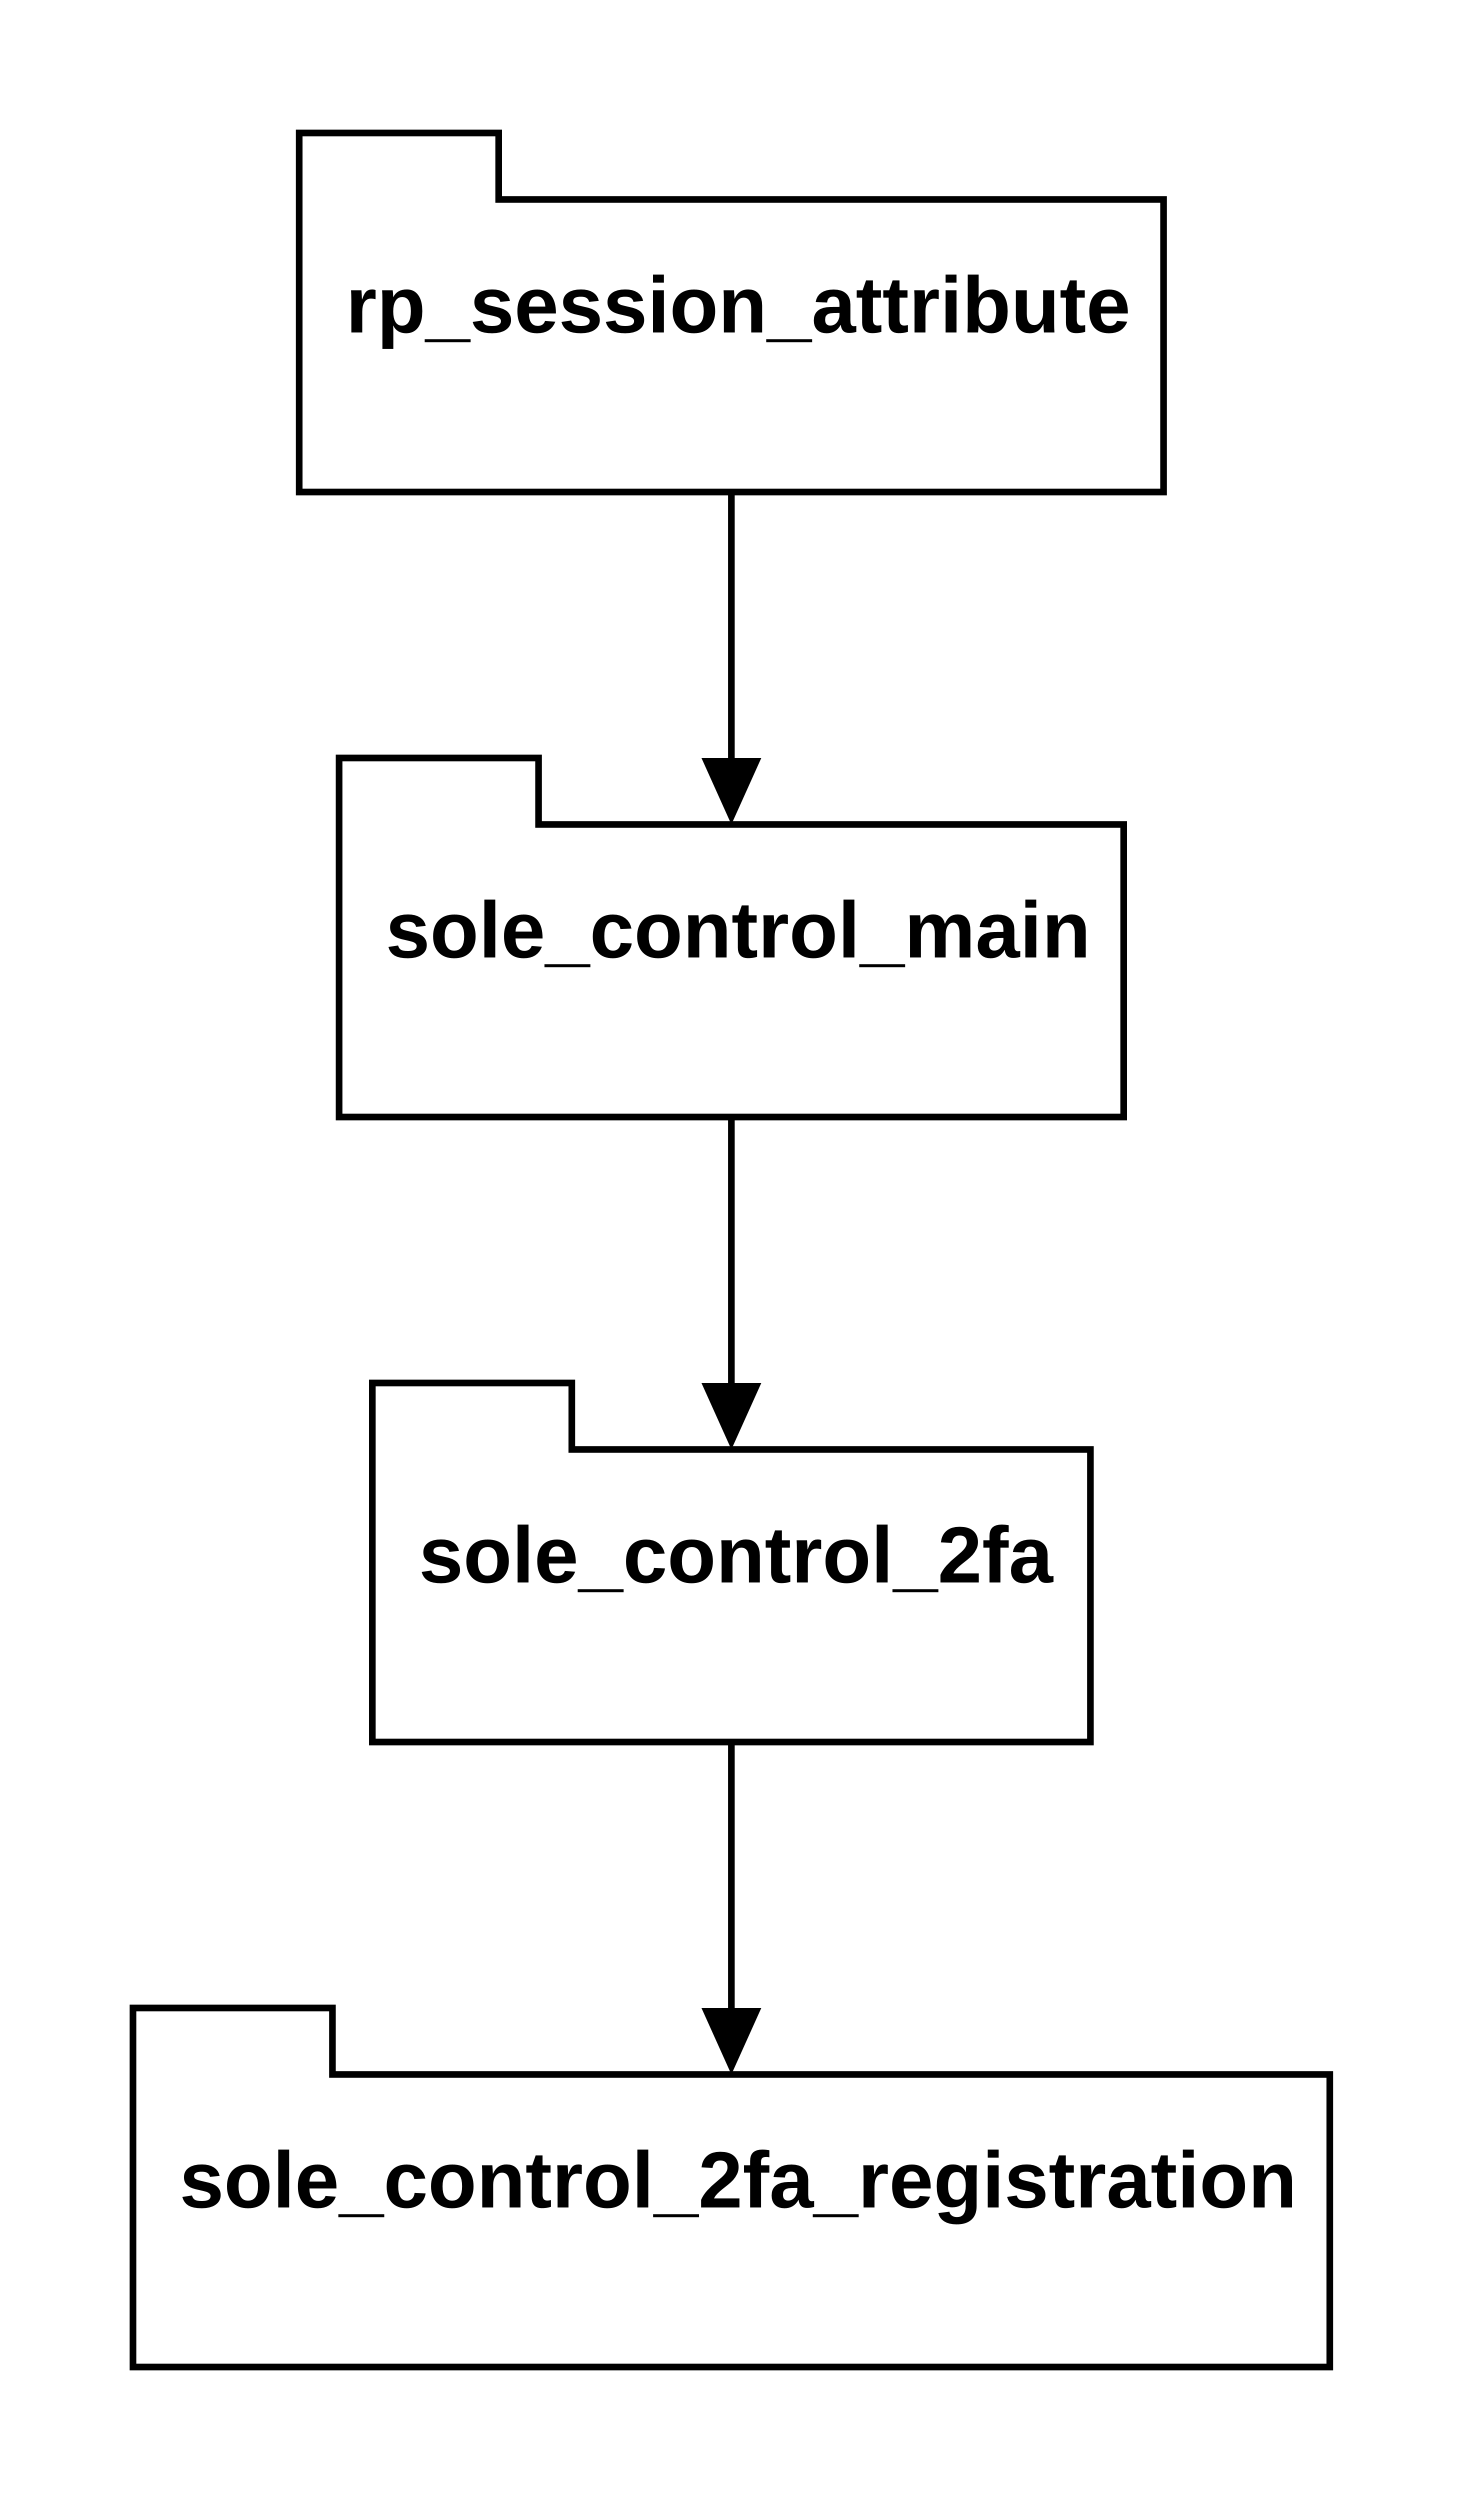
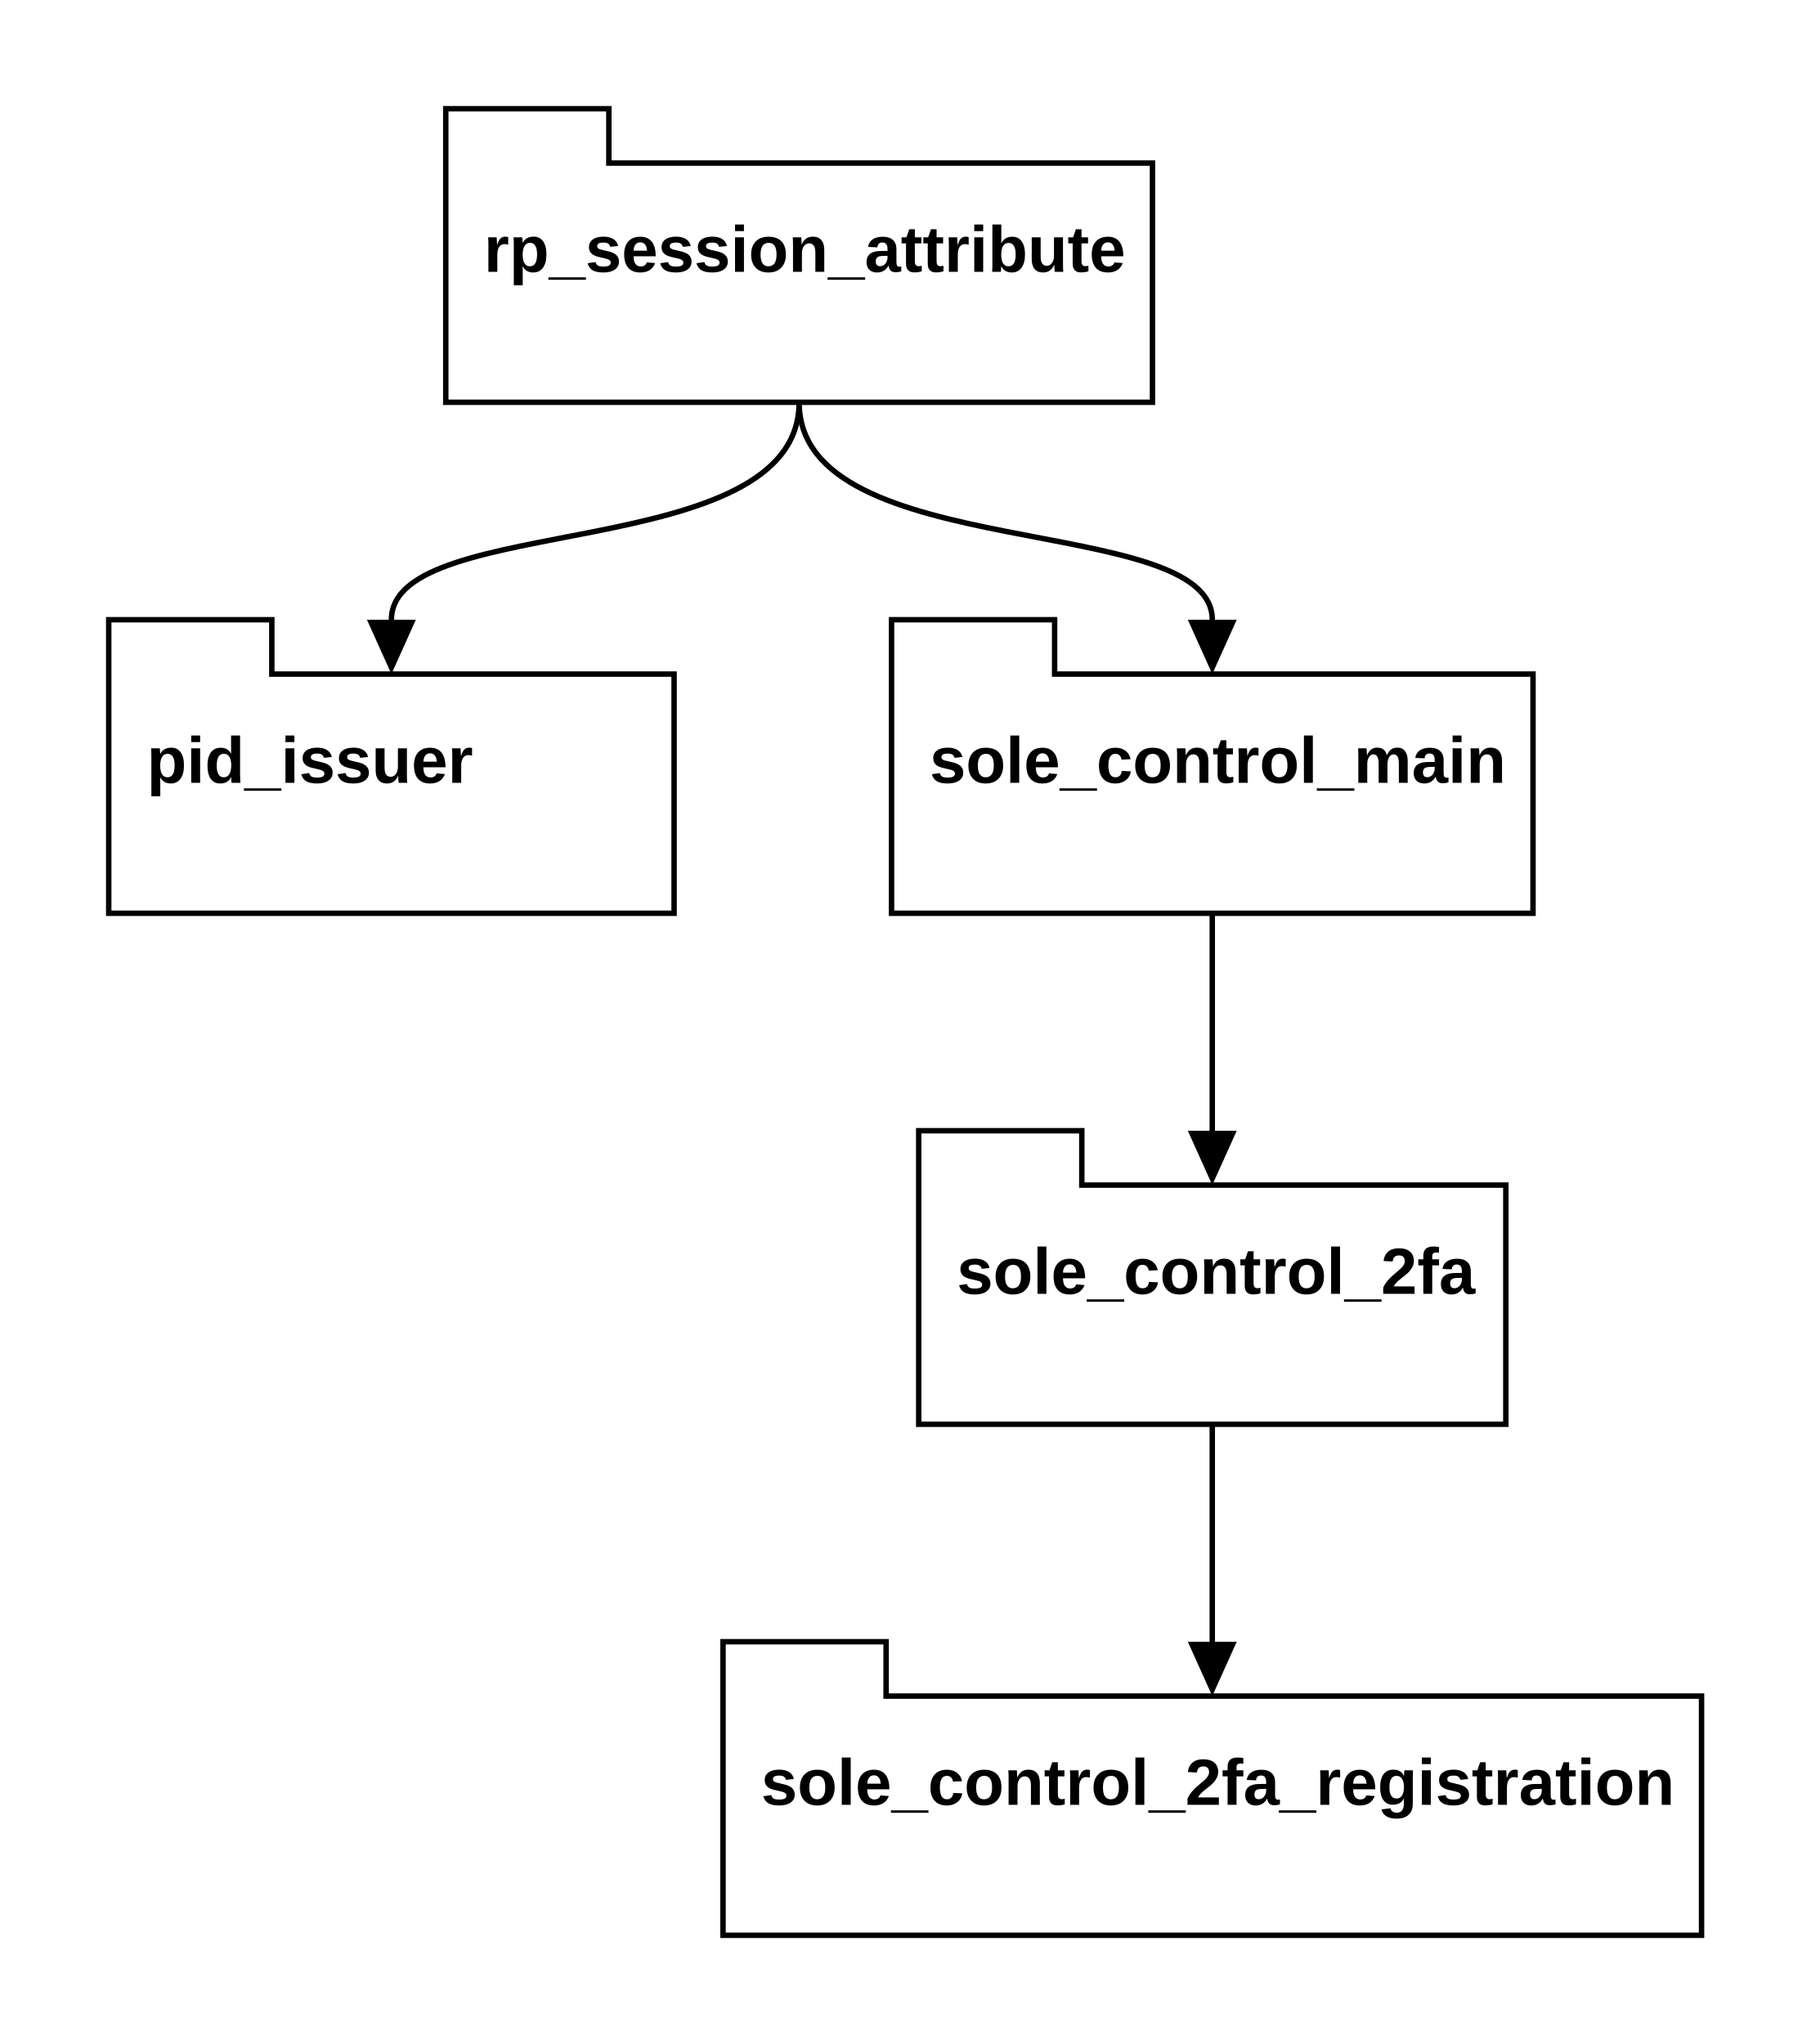
- <svg xmlns="http://www.w3.org/2000/svg" class="gsndiagram" viewBox="0 0 220 376">
+ <svg xmlns="http://www.w3.org/2000/svg" class="gsndiagram" viewBox="0 0 333 376">
  <defs>
    <marker id="supportedby_arrow" markerHeight="9" markerUnits="userSpaceOnUse" markerWidth="10" orient="auto-start-reverse" refX="0" refY="4.5">
      <polyline fill="black" points="0 0, 10 4.5, 0 9" />
    </marker>
  </defs>
  <style type="text/css">
svg { background-color: white;}

/* CSS to invert SVG for dark mode */ 
@media (prefers-color-scheme: dark) {
    svg { filter: invert(100%); background-color: black; }
}

</style>
  <a href="rp_session.svg">
    <g class="gsn_module_ gsnelem gsnmodule" id="node_rp_session_attribute">
-       <path class="border" d="M45,20 h30 v10 L175,30 L175,74 L45,74 z" fill-opacity="0" stroke="black" stroke-width="1" />
-       <text font-family="Liberation Sans, Arial, sans-serif" font-size="12px" font-weight="bold" x="52" y="50">rp_session_attribute</text>
+       <path class="border" d="M82,20 h30 v10 L212,30 L212,74 L82,74 z" fill-opacity="0" stroke="black" stroke-width="1" />
+       <text font-family="Liberation Sans, Arial, sans-serif" font-size="12px" font-weight="bold" x="89" y="50">rp_session_attribute</text>
+     </g>
+   </a>
+   <a href="PID_issuer.gsn.svg">
+     <g class="gsn_module_ gsnelem gsnmodule" id="node_pid_issuer">
+       <path class="border" d="M20,114 h30 v10 L124,124 L124,168 L20,168 z" fill-opacity="0" stroke="black" stroke-width="1" />
+       <text font-family="Liberation Sans, Arial, sans-serif" font-size="12px" font-weight="bold" x="27" y="144">pid_issuer</text>
    </g>
  </a>
  <a href="sole-control.gsn.svg">
    <g class="gsn_module_ gsnelem gsnmodule" id="node_sole_control_main">
-       <path class="border" d="M51,114 h30 v10 L169,124 L169,168 L51,168 z" fill-opacity="0" stroke="black" stroke-width="1" />
-       <text font-family="Liberation Sans, Arial, sans-serif" font-size="12px" font-weight="bold" x="58" y="144">sole_control_main</text>
+       <path class="border" d="M164,114 h30 v10 L282,124 L282,168 L164,168 z" fill-opacity="0" stroke="black" stroke-width="1" />
+       <text font-family="Liberation Sans, Arial, sans-serif" font-size="12px" font-weight="bold" x="171" y="144">sole_control_main</text>
    </g>
  </a>
  <a href="sole-control-2fa.gsn.svg">
    <g class="gsn_module_ gsnelem gsnmodule" id="node_sole_control_2fa">
-       <path class="border" d="M56,208 h30 v10 L164,218 L164,262 L56,262 z" fill-opacity="0" stroke="black" stroke-width="1" />
-       <text font-family="Liberation Sans, Arial, sans-serif" font-size="12px" font-weight="bold" x="63" y="238">sole_control_2fa</text>
+       <path class="border" d="M169,208 h30 v10 L277,218 L277,262 L169,262 z" fill-opacity="0" stroke="black" stroke-width="1" />
+       <text font-family="Liberation Sans, Arial, sans-serif" font-size="12px" font-weight="bold" x="176" y="238">sole_control_2fa</text>
    </g>
  </a>
  <a href="sole-control-2fa-registration.gsn.svg">
    <g class="gsn_module_ gsnelem gsnmodule" id="node_sole_control_2fa_registration">
-       <path class="border" d="M20,302 h30 v10 L200,312 L200,356 L20,356 z" fill-opacity="0" stroke="black" stroke-width="1" />
-       <text font-family="Liberation Sans, Arial, sans-serif" font-size="12px" font-weight="bold" x="27" y="332">sole_control_2fa_registration</text>
+       <path class="border" d="M133,302 h30 v10 L313,312 L313,356 L133,356 z" fill-opacity="0" stroke="black" stroke-width="1" />
+       <text font-family="Liberation Sans, Arial, sans-serif" font-size="12px" font-weight="bold" x="140" y="332">sole_control_2fa_registration</text>
    </g>
  </a>
-   <path class="gsnedge gsninspby" d="M110,74 C110,104,110,94,110,114" fill-opacity="0" marker-end="url(#supportedby_arrow)" stroke="black" stroke-width="1" />
-   <path class="gsnedge gsninspby" d="M110,262 C110,292,110,282,110,302" fill-opacity="0" marker-end="url(#supportedby_arrow)" stroke="black" stroke-width="1" />
-   <path class="gsnedge gsninspby" d="M110,168 C110,198,110,188,110,208" fill-opacity="0" marker-end="url(#supportedby_arrow)" stroke="black" stroke-width="1" />
+   <path class="gsnedge gsninspby" d="M147,74 C147,104,72,94,72,114" fill-opacity="0" marker-end="url(#supportedby_arrow)" stroke="black" stroke-width="1" />
+   <path class="gsnedge gsninspby" d="M147,74 C147,104,223,94,223,114" fill-opacity="0" marker-end="url(#supportedby_arrow)" stroke="black" stroke-width="1" />
+   <path class="gsnedge gsninspby" d="M223,262 C223,292,223,282,223,302" fill-opacity="0" marker-end="url(#supportedby_arrow)" stroke="black" stroke-width="1" />
+   <path class="gsnedge gsninspby" d="M223,168 C223,198,223,188,223,208" fill-opacity="0" marker-end="url(#supportedby_arrow)" stroke="black" stroke-width="1" />
</svg>
